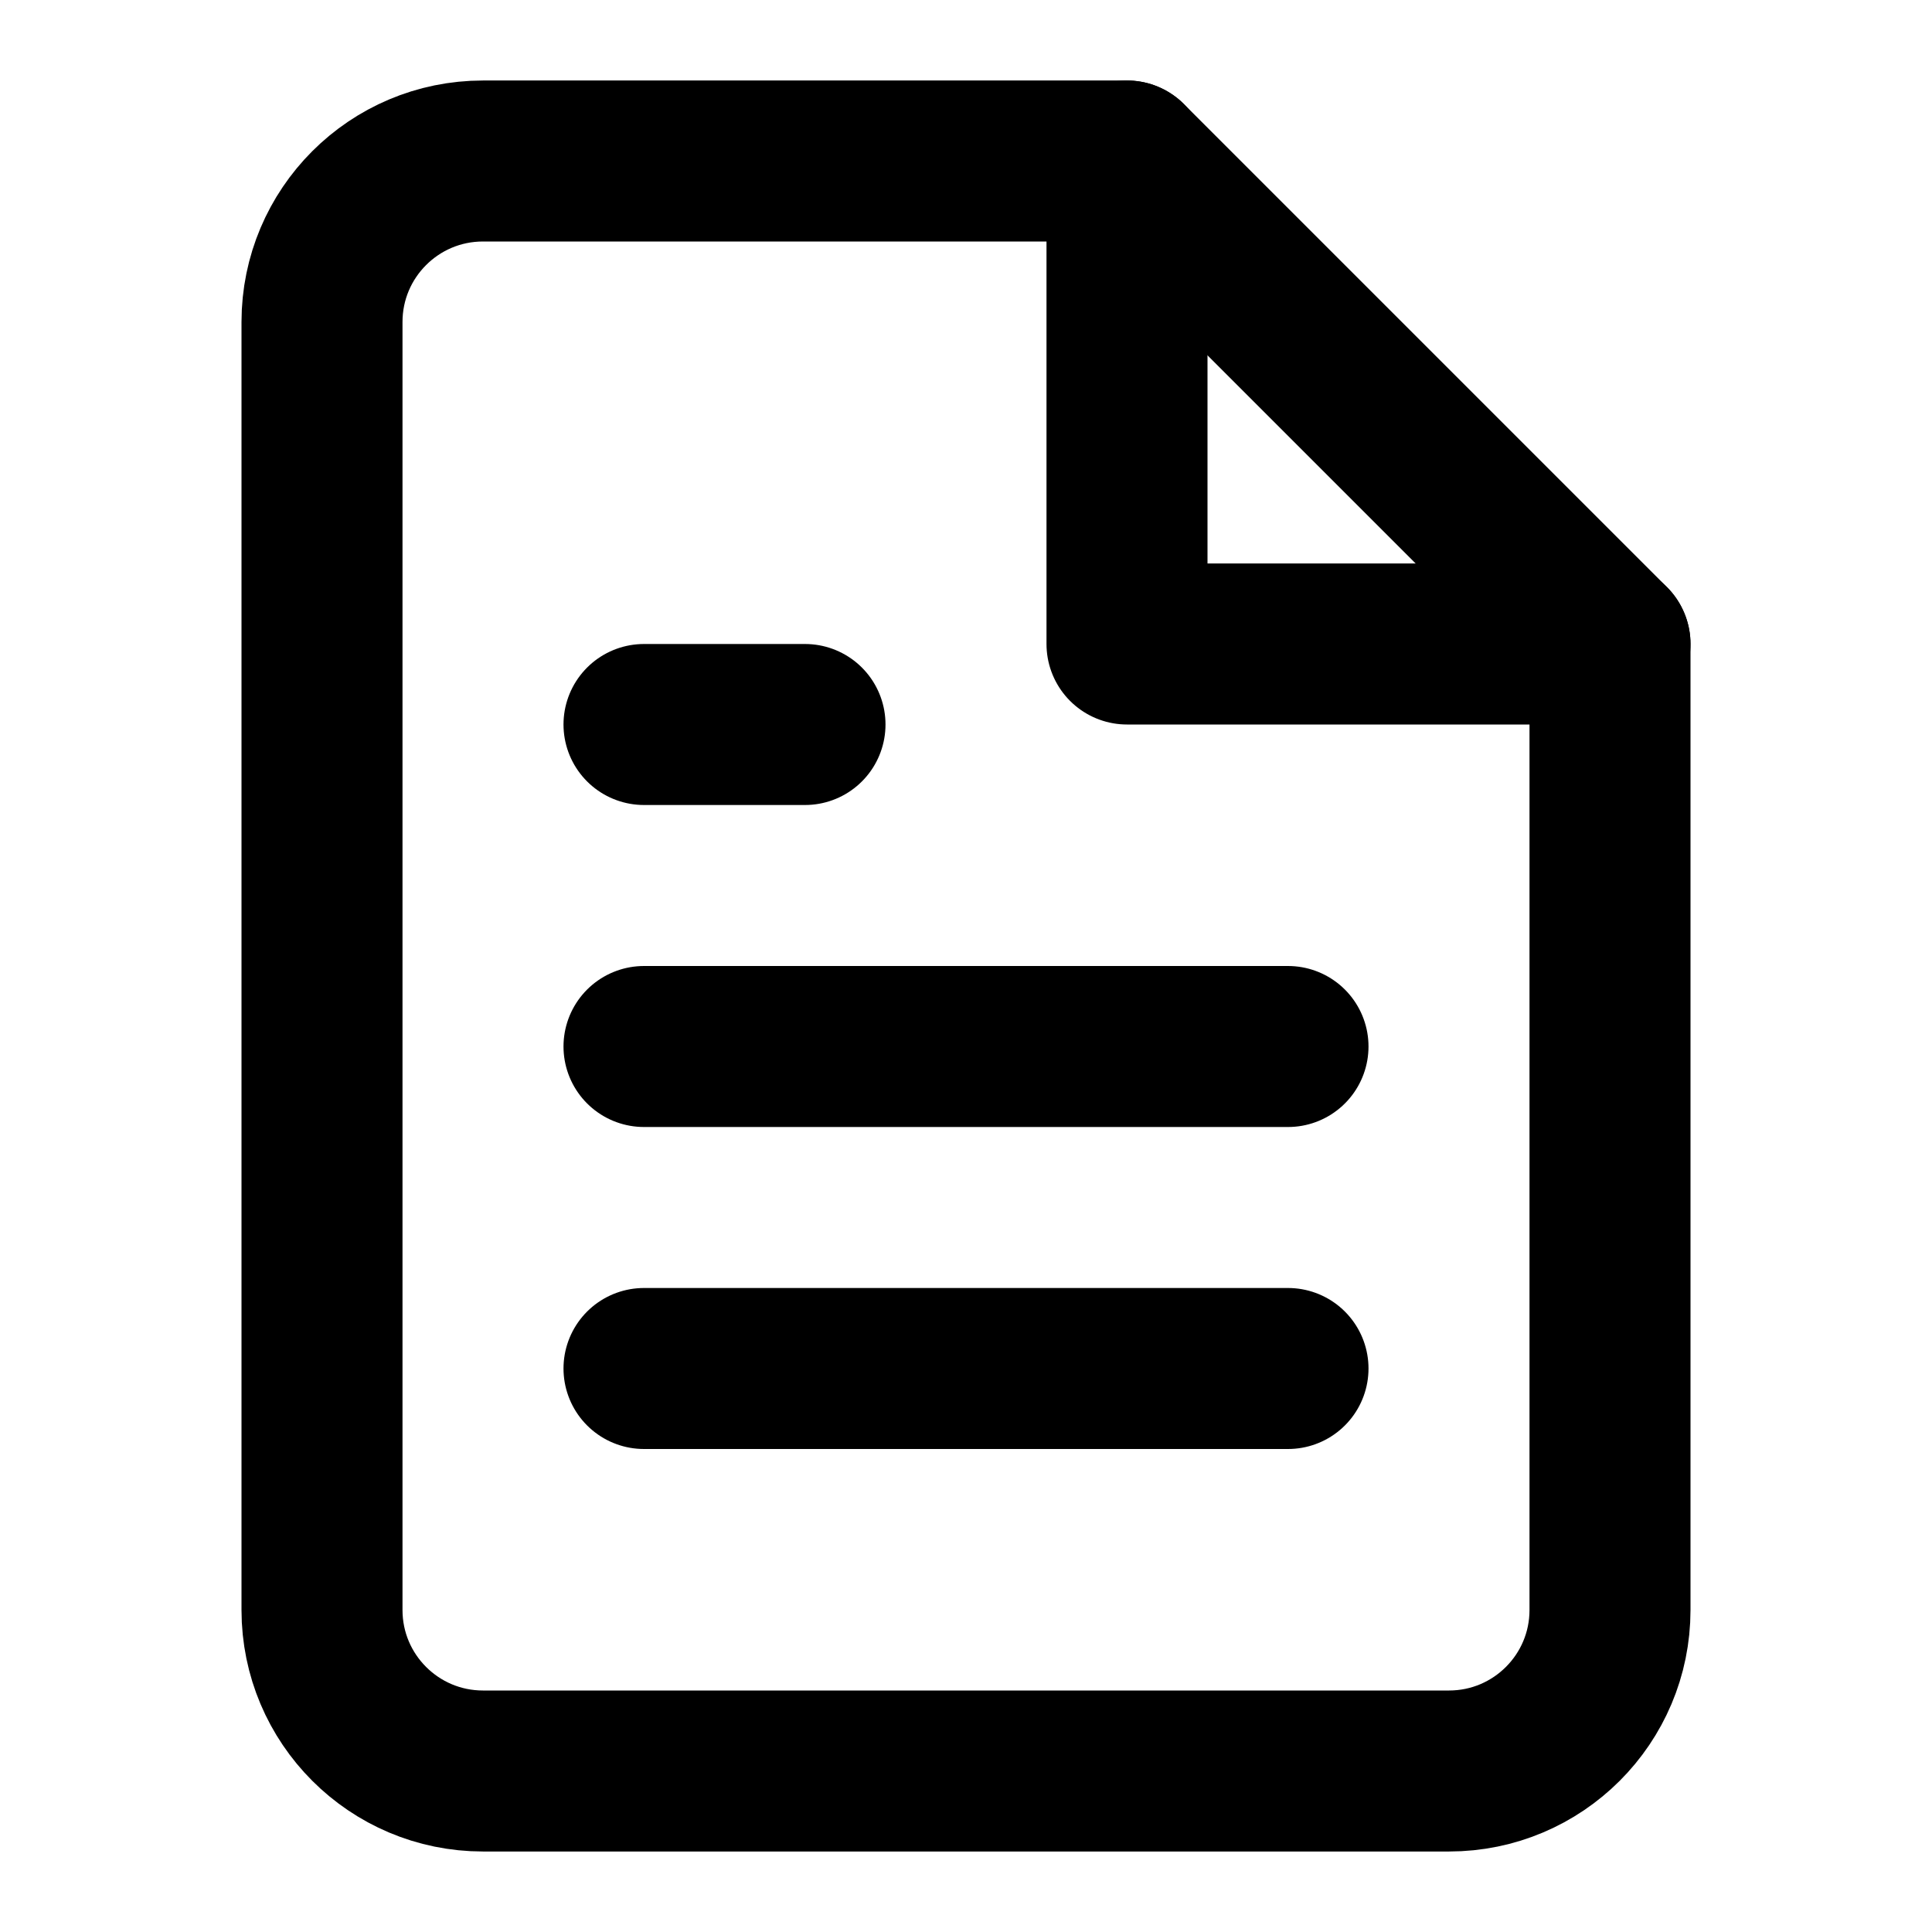
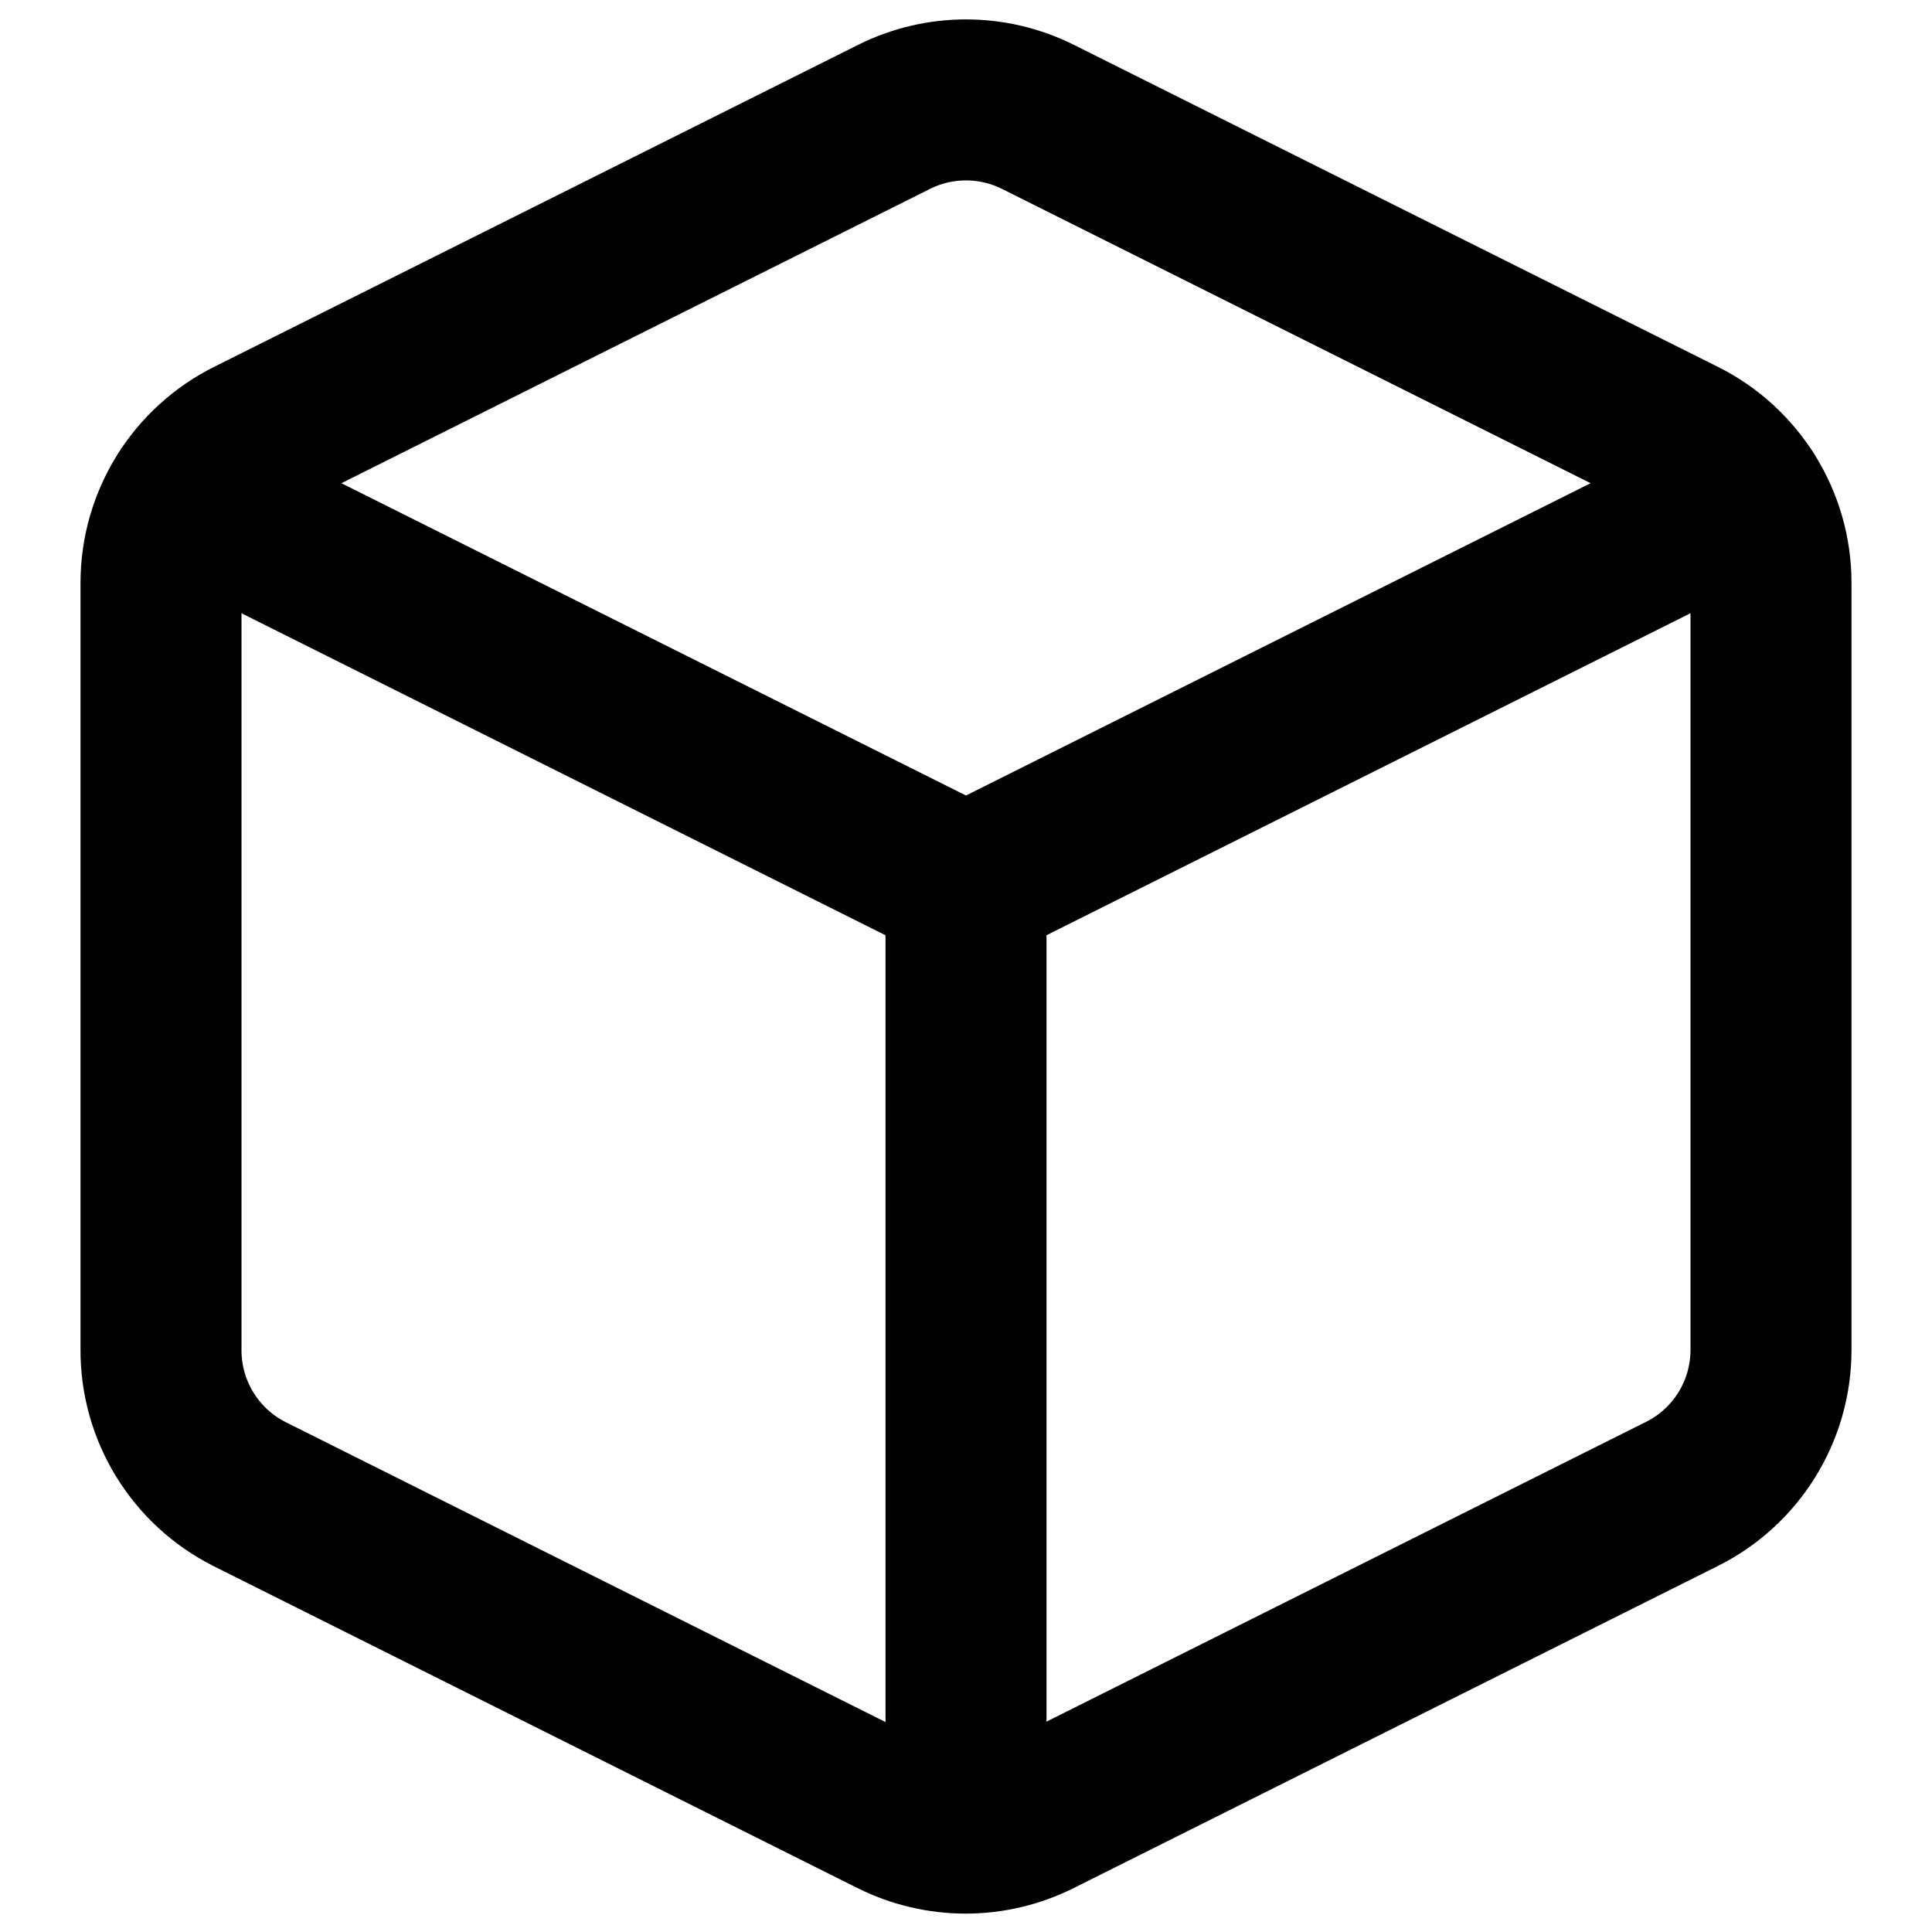
- <svg xmlns="http://www.w3.org/2000/svg" width="24" height="24" viewBox="0 0 24 24" fill="none" stroke="currentColor" stroke-width="2" stroke-linecap="round" stroke-linejoin="round" class="feather feather-file-text">
-   <path d="M14 2H6a2 2 0 0 0-2 2v16a2 2 0 0 0 2 2h12a2 2 0 0 0 2-2V8z" />
-   <polyline points="14 2 14 8 20 8" />
-   <line x1="16" y1="13" x2="8" y2="13" />
-   <line x1="16" y1="17" x2="8" y2="17" />
-   <polyline points="10 9 9 9 8 9" />
+ <svg xmlns="http://www.w3.org/2000/svg" width="24" height="24" viewBox="0 0 24 24" fill="none" stroke="currentColor" stroke-width="2" stroke-linecap="round" stroke-linejoin="round" class="feather feather-box">
+   <path d="M12.89 1.45l8 4A2 2 0 0 1 22 7.24v9.53a2 2 0 0 1-1.11 1.79l-8 4a2 2 0 0 1-1.79 0l-8-4a2 2 0 0 1-1.1-1.8V7.24a2 2 0 0 1 1.11-1.79l8-4a2 2 0 0 1 1.78 0z" />
+   <polyline points="2.32 6.16 12 11 21.68 6.16" />
+   <line x1="12" y1="22.76" x2="12" y2="11" />
</svg>
